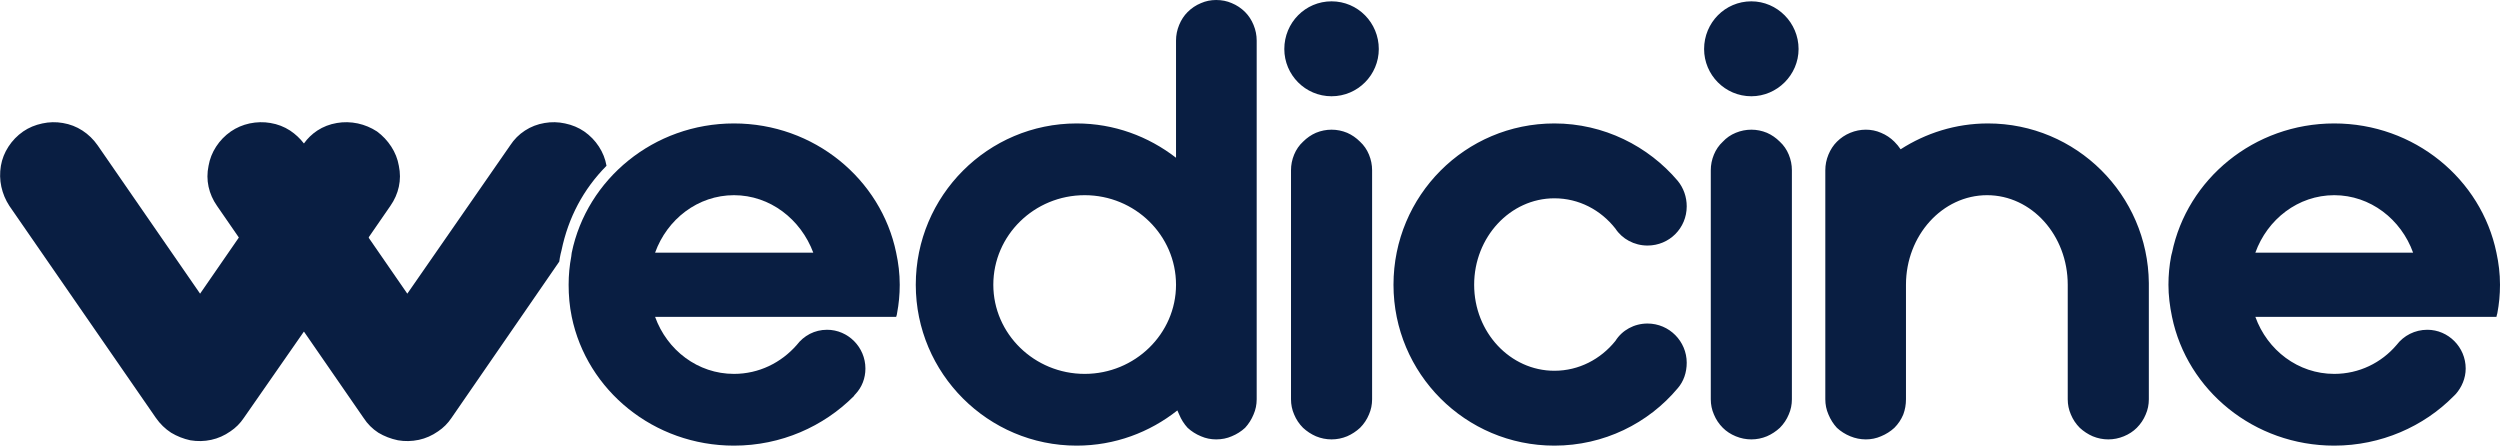
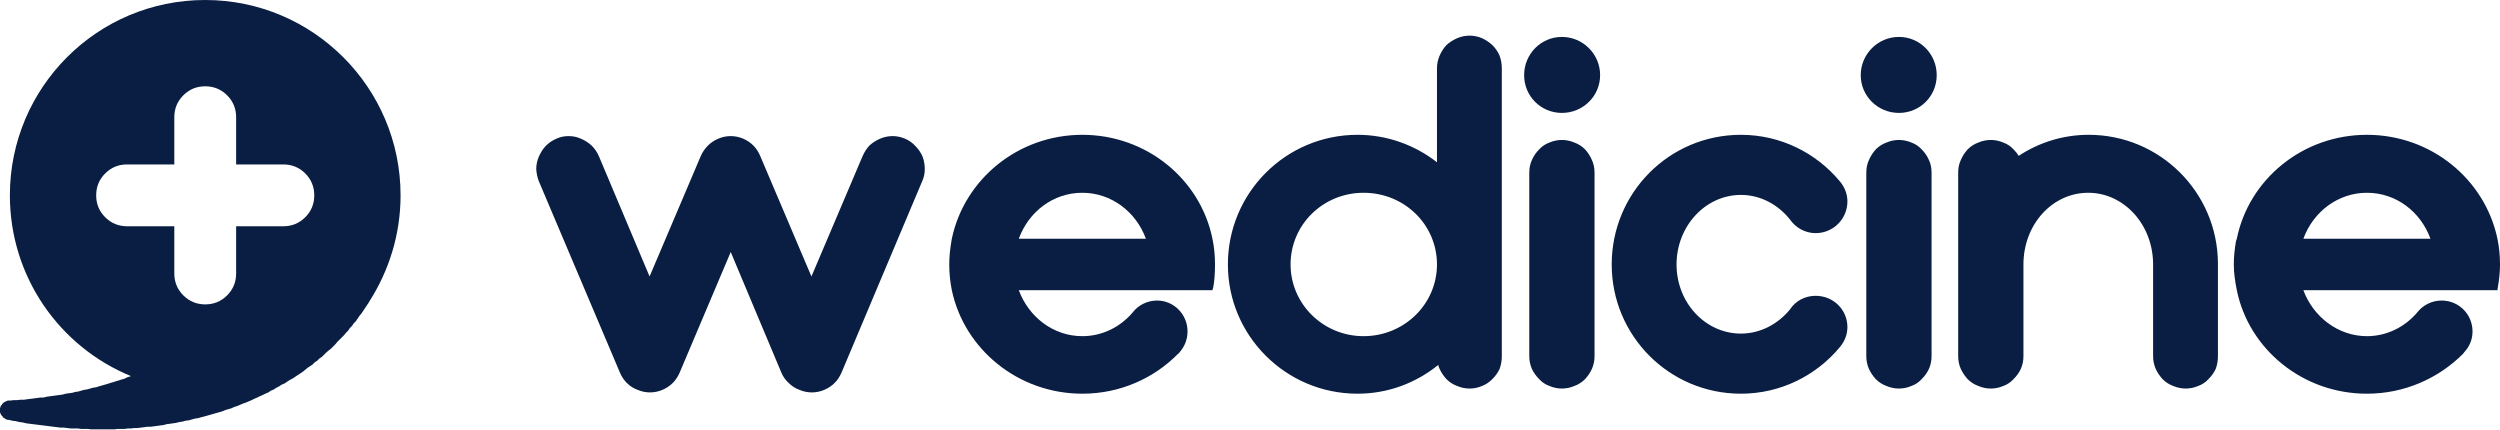
- <svg xmlns="http://www.w3.org/2000/svg" viewBox="0 0 561.0 100" role="img" aria-label="Wedicine">
-   <path fill="#091E42" d="M21.9 32.6 44.9 65.9 53.6 53.3 48.7 46.2Q47.3 44.2 46.8 41.9Q46.3 39.6 46.8 37.2Q47.2 34.9 48.5 32.9Q49.8 30.9 51.8 29.5Q53.7 28.2 56 27.7Q58.4 27.2 60.7 27.6Q63.1 28 65.1 29.3Q66.9 30.5 68.2 32.2Q69.4 30.5 71.2 29.3Q73.2 28 75.6 27.6Q77.9 27.2 80.3 27.7Q82.6 28.2 84.6 29.5Q86.5 30.9 87.8 32.9Q89.1 34.9 89.5 37.2Q90 39.6 89.5 41.9Q89 44.2 87.6 46.2L82.7 53.3L91.4 65.9L114.5 32.6Q115.8 30.6 117.8 29.3Q119.8 28 122.2 27.6Q124.5 27.2 126.8 27.7Q129.2 28.2 131.1 29.5Q133.1 30.9 134.4 32.9Q135.7 34.9 136.1 37.2L136.1 37.2Q128.3 45.1 126 56.2Q125.9 56.6 125.8 57Q125.6 57.9 125.5 58.7L101.3 93.8Q100.1 95.6 98.3 96.8Q96.3 98.2 94 98.7Q91.6 99.2 89.3 98.8Q86.9 98.3 84.9 97.1Q82.9 95.8 81.6 93.8L68.2 74.4L54.7 93.8Q53.5 95.6 51.7 96.8Q49.7 98.2 47.4 98.7Q45.1 99.2 42.7 98.8Q40.4 98.3 38.4 97.1Q36.4 95.8 35 93.8L2.1 46.2Q0.8 44.2 0.3 41.9Q-0.2 39.6 0.2 37.2Q0.6 34.9 1.9 32.9Q3.2 30.9 5.2 29.5Q7.1 28.2 9.5 27.7Q11.8 27.2 14.1 27.6Q16.5 28 18.5 29.3Q20.5 30.6 21.9 32.6ZM201.9 63.9C201.9 66.1 201.7 68.2 201.3 70.3C201.3 70.5 201.2 70.8 201.1 71.1H147C149.7 78.6 156.6 83.9 164.7 83.9C170.3 83.9 175.3 81.4 178.8 77.4C180.4 75.3 182.8 74 185.6 74C190.3 74 194.2 77.9 194.2 82.7C194.2 84.9 193.4 86.9 192 88.4L192 88.4C191.8 88.6 191.7 88.7 191.6 88.9C184.8 95.7 175.3 100 164.7 100C146.7 100 131.7 87.6 128.3 71.1C127.8 68.7 127.6 66.3 127.6 63.9C127.6 61.7 127.8 59.6 128.2 57.5C128.2 57.2 128.3 56.9 128.3 56.7C131.7 40.2 146.7 27.7 164.7 27.7C182.7 27.7 197.7 40.2 201.1 56.7C201.6 59 201.9 61.4 201.9 63.9ZM182.5 56.7C179.7 49.2 172.8 43.8 164.7 43.8C156.6 43.8 149.7 49.2 147 56.7Z" />
-   <path fill="#091E42" d="M68.4 32.6 82.7 53.3 68.2 74.4 53.6 53.3 67.9 32.6Q68 32.4 68.2 32.2Q68.3 32.4 68.4 32.6Z" />
-   <path fill="#091E42" d="M282 9.1V89.6Q282 91.4 281.3 93Q280.6 94.7 279.4 96Q278.1 97.2 276.4 97.9Q274.8 98.6 272.9 98.6Q271.1 98.6 269.5 97.9Q267.8 97.2 266.5 96Q265.3 94.7 264.6 93Q264.4 92.5 264.2 92.1C258 97 250.2 100 241.6 100C221.7 100 205.5 83.8 205.5 63.9C205.5 43.9 221.7 27.7 241.6 27.7C250 27.7 257.7 30.6 263.9 35.4V9.1Q263.9 7.3 264.6 5.6Q265.3 3.9 266.5 2.7Q267.8 1.4 269.5 0.7Q271.1 0 272.9 0Q274.8 0 276.4 0.7Q278.1 1.4 279.4 2.7Q280.6 3.9 281.3 5.6Q282 7.3 282 9.1ZM561 63.9C561 66.1 560.8 68.2 560.4 70.3C560.3 70.5 560.3 70.8 560.2 71.1H506.1C508.8 78.6 515.7 83.9 523.8 83.9C529.4 83.9 534.4 81.4 537.8 77.4C539.4 75.3 541.9 74 544.7 74C549.4 74 553.3 77.9 553.3 82.7C553.3 84.9 552.4 86.9 551.1 88.4L551.1 88.4C550.9 88.6 550.8 88.7 550.6 88.9C543.9 95.7 534.3 100 523.8 100C505.8 100 490.8 87.6 487.4 71.1C486.9 68.7 486.6 66.3 486.6 63.9C486.6 61.7 486.8 59.6 487.2 57.5C487.3 57.2 487.3 56.9 487.4 56.7C490.8 40.2 505.8 27.7 523.8 27.7C541.8 27.7 556.8 40.2 560.2 56.7C560.7 59 561 61.4 561 63.9ZM464 63.9C464 52.8 455.9 43.8 445.9 43.8C435.9 43.8 427.7 52.8 427.7 63.9V89.6Q427.7 91.4 427.1 93Q426.4 94.7 425.1 96Q423.8 97.2 422.1 97.9Q420.5 98.6 418.7 98.6Q416.9 98.6 415.2 97.9Q413.5 97.2 412.2 96Q411 94.7 410.3 93Q409.6 91.4 409.6 89.6V38.2Q409.6 36.4 410.3 34.7Q411 33 412.2 31.8Q413.5 30.5 415.2 29.8Q416.9 29.1 418.7 29.1Q420.5 29.1 422.1 29.8Q423.8 30.5 425.1 31.8Q425.9 32.6 426.5 33.5C432.1 29.9 438.8 27.7 446.1 27.7C465.9 27.7 482 43.7 482.2 63.5H482.2V89.6Q482.2 91.4 481.5 93Q480.8 94.7 479.5 96Q478.3 97.2 476.6 97.9Q474.9 98.6 473.1 98.6Q471.3 98.6 469.6 97.9Q468 97.2 466.7 96Q465.4 94.7 464.7 93Q464 91.4 464 89.6ZM378.5 81.4C378.5 83.6 377.8 85.6 376.5 87.1C369.9 95 359.9 100 348.8 100C328.8 100 312.7 83.8 312.7 63.9C312.7 43.9 328.8 27.7 348.8 27.7C359.9 27.7 369.9 32.8 376.5 40.6C377.8 42.2 378.5 44.2 378.5 46.3C378.5 51.2 374.6 55.1 369.7 55.1C366.7 55.1 364 53.6 362.5 51.3C359.2 47.1 354.3 44.5 348.8 44.5C338.9 44.5 330.8 53.2 330.8 63.9C330.8 74.6 338.9 83.2 348.8 83.2C354.3 83.2 359.2 80.6 362.5 76.5C364 74.1 366.7 72.6 369.7 72.6C374.6 72.6 378.5 76.6 378.5 81.4ZM263.9 63.9C263.9 52.8 254.7 43.8 243.4 43.8C232.1 43.8 222.9 52.8 222.9 63.9C222.9 74.9 232.1 83.9 243.4 83.9C254.7 83.9 263.9 74.9 263.9 63.9ZM307.9 38.2V89.6Q307.9 91.4 307.2 93Q306.5 94.7 305.2 96Q303.9 97.2 302.3 97.9Q300.6 98.6 298.8 98.6Q297 98.6 295.3 97.9Q293.7 97.2 292.4 96Q291.1 94.7 290.4 93Q289.7 91.4 289.7 89.6V38.2Q289.7 36.4 290.4 34.7Q291.1 33 292.4 31.8Q293.7 30.5 295.3 29.8Q297 29.1 298.8 29.1Q300.6 29.1 302.3 29.8Q303.9 30.5 305.2 31.8Q306.5 33 307.2 34.7Q307.9 36.4 307.9 38.2ZM402.1 38.2V89.6Q402.1 91.4 401.4 93Q400.7 94.7 399.4 96Q398.1 97.2 396.5 97.9Q394.8 98.6 393 98.6Q391.2 98.6 389.5 97.9Q387.8 97.2 386.6 96Q385.3 94.7 384.6 93Q383.9 91.4 383.9 89.6V38.2Q383.9 36.4 384.6 34.7Q385.3 33 386.6 31.8Q387.8 30.5 389.5 29.8Q391.2 29.1 393 29.1Q394.8 29.1 396.5 29.8Q398.1 30.5 399.4 31.8Q400.7 33 401.4 34.7Q402.1 36.4 402.1 38.2ZM309.4 11C309.4 16.8 304.7 21.6 298.8 21.6C292.9 21.6 288.2 16.8 288.2 11C288.2 5.1 292.9 0.3 298.8 0.3C304.7 0.3 309.4 5.1 309.4 11ZM403.6 11C403.6 16.8 398.8 21.6 393 21.6C387.1 21.6 382.4 16.8 382.4 11C382.4 5.1 387.1 0.3 393 0.3C398.8 0.3 403.6 5.1 403.6 11ZM541.5 56.7C538.8 49.2 531.9 43.8 523.8 43.8C515.7 43.8 508.8 49.2 506.1 56.7Z" />
+ <svg xmlns="http://www.w3.org/2000/svg" viewBox="0 0 582.3 100" role="img" aria-label="Wedicine">
+   <path fill="#091E42" d="M93.3 45.5C93.3 54.6 90.6 63 86.1 70.1L85.8 70.6L85.4 71.2L85 71.8L84.6 72.4L84.2 73L83.7 73.6L83.3 74.2L82.9 74.8L82.4 75.3L82 75.9L81.5 76.4L81.1 77L80.6 77.5L80.1 78.1L79.6 78.6L79.1 79.1L78.6 79.6L78.1 80.2L77.6 80.7L77.1 81.2L76.6 81.6L76 82.1L75.5 82.6L75 83.1L74.4 83.5L73.9 84L73.3 84.4L72.8 84.9L72.2 85.3L71.6 85.7L71 86.2L70.5 86.6L69.9 87L69.3 87.4L68.7 87.8L68.1 88.2L67.5 88.5L66.9 88.9L66.3 89.3L65.6 89.6L65 90L64.4 90.3L63.8 90.7L63.1 91L62.5 91.4L61.8 91.7L61.2 92L60.5 92.3L59.9 92.6L59.2 92.9L58.6 93.2L57.9 93.5L57.2 93.8L56.6 94L55.9 94.3L55.2 94.6L54.5 94.8L53.9 95.1L53.2 95.3L52.5 95.5L51.8 95.8L51.1 96L50.4 96.2L49.7 96.4L49 96.6L48.3 96.8L47.6 97L46.8 97.2L46.1 97.4L45.4 97.5L44.7 97.7L44 97.9L43.2 98L42.5 98.2L41.8 98.3L41 98.5L40.3 98.6L39.6 98.7L38.8 98.8L38.1 99L37.3 99.1L36.6 99.2L35.8 99.3L35.1 99.4L34.3 99.4L33.6 99.5L32.8 99.6L32 99.7L31.3 99.7L30.5 99.8L29.8 99.8L29 99.9L28.2 99.9L27.4 99.9L26.7 100L25.9 100L25.1 100L24.3 100L23.6 100L22.8 100L22 100L21.2 100L20.4 99.9L19.6 99.9L18.9 99.9L18.1 99.8L17.3 99.8L16.5 99.8L15.7 99.7L14.9 99.6L14.1 99.6L13.3 99.5L12.5 99.4L11.7 99.3L10.9 99.2L10.1 99.1L9.3 99L8.5 98.9L7.7 98.8L6.9 98.7L6.1 98.6L5.3 98.4L4.5 98.3L3.7 98.1L2.9 98L2.1 97.8L1.8 97.8L1.5 97.7L1.3 97.6L1 97.4L0.8 97.3L0.6 97L0.4 96.8L0.2 96.5L0.1 96.3L0 96L0 95.7L0 95.4L0 95.1L0.1 94.8L0.2 94.5L0.4 94.3L0.6 94L0.8 93.8L1 93.7L1.3 93.5L1.6 93.4L1.8 93.3L2.1 93.3L2.4 93.3L3.2 93.2L4 93.2L4.8 93.1L5.6 93.1L6.3 93L7.1 92.9L7.9 92.8L8.6 92.7L9.4 92.6L10.1 92.6L10.9 92.4L11.6 92.3L12.4 92.2L13.1 92.1L13.9 92L14.6 91.9L15.3 91.7L16 91.6L16.8 91.5L17.5 91.3L18.2 91.2L18.9 91L19.6 90.8L20.3 90.7L21 90.5L21.7 90.3L22.4 90.2L23 90L23.7 89.8L24.4 89.6L25.1 89.4L25.7 89.2L26.4 89L27 88.8L27.7 88.6L28.3 88.4L29 88.2L29.6 87.9L30.2 87.7L30.5 87.6C13.9 80.8 2.3 64.5 2.3 45.5C2.3 20.4 22.6 0 47.8 0C72.9 0 93.3 20.4 93.3 45.5ZM29.6 38.3Q26.6 38.3 24.5 40.4Q22.4 42.5 22.4 45.5Q22.4 48.5 24.5 50.6Q26.6 52.7 29.6 52.7H40.6V63.7Q40.6 66.7 42.7 68.8Q44.8 70.9 47.8 70.9Q50.8 70.9 52.9 68.8Q55 66.7 55 63.7V52.7H66Q69 52.7 71.1 50.6Q73.2 48.5 73.2 45.5Q73.2 42.5 71.1 40.4Q69 38.3 66 38.3H55V27.3Q55 24.3 52.9 22.2Q50.8 20.1 47.8 20.1Q44.8 20.1 42.7 22.2Q40.6 24.3 40.6 27.3V38.3Z" />
+   <path fill="#091E42" d="M139.5 36.4 151.3 64.4 163.2 36.4Q163.8 35 164.9 33.9Q165.9 32.9 167.3 32.3Q168.7 31.7 170.2 31.7Q171.7 31.7 173.1 32.3Q175.9 33.5 177.1 36.4L189 64.4L200.9 36.4Q201.5 35 202.5 33.9Q203.6 32.9 205 32.3Q206.4 31.7 207.9 31.7Q209.4 31.7 210.8 32.3Q212.2 32.9 213.2 34Q214.3 35.1 214.9 36.5Q215.4 37.9 215.4 39.4Q215.4 40.9 214.8 42.2L196 86.8Q194.8 89.6 192 90.8Q190.6 91.4 189.1 91.4Q187.6 91.4 186.2 90.8Q184.8 90.3 183.7 89.2Q182.6 88.2 182 86.8L170.2 58.7L158.3 86.8Q157.1 89.6 154.3 90.8Q152.9 91.4 151.4 91.4Q149.9 91.4 148.5 90.8Q147.1 90.3 146 89.2Q145 88.2 144.4 86.8L125.5 42.2Q125 40.9 124.9 39.4Q124.9 37.9 125.5 36.5Q126.1 35.1 127.1 34Q128.2 32.9 129.6 32.3Q130.9 31.7 132.4 31.7Q134 31.7 135.3 32.3Q136.7 32.9 137.8 33.9Q138.9 35 139.5 36.4ZM283 61.6C283 63.4 282.9 65.2 282.6 66.9C282.5 67.1 282.5 67.3 282.4 67.6H237.3C239.6 73.8 245.3 78.3 252.1 78.3C256.7 78.3 260.9 76.2 263.8 72.8C265.1 71.1 267.2 70 269.5 70C273.4 70 276.6 73.2 276.6 77.2C276.6 79.1 275.9 80.7 274.8 82L274.8 82C274.7 82.1 274.6 82.3 274.4 82.4C268.8 88.1 260.9 91.7 252.1 91.7C237.1 91.7 224.6 81.3 221.7 67.6C221.3 65.6 221.1 63.6 221.1 61.6C221.1 59.7 221.3 58 221.6 56.2C221.6 56 221.7 55.8 221.7 55.6C224.6 41.8 237.1 31.4 252.1 31.4C267.1 31.4 279.6 41.8 282.4 55.6C282.8 57.5 283 59.5 283 61.6ZM266.9 55.6C264.6 49.3 258.8 44.9 252.1 44.9C245.3 44.9 239.6 49.3 237.3 55.6Z" />
+   <path fill="#091E42" d="M349.8 15.9V83Q349.8 84.5 349.3 85.9Q348.7 87.2 347.6 88.3Q346.5 89.4 345.2 89.9Q343.8 90.5 342.3 90.5Q340.8 90.5 339.4 89.9Q338 89.4 336.9 88.3Q335.9 87.2 335.3 85.9Q335.1 85.5 335 85C329.8 89.2 323.3 91.7 316.2 91.7C299.5 91.7 286 78.2 286 61.6C286 44.9 299.5 31.4 316.2 31.4C323.1 31.4 329.6 33.8 334.7 37.8V15.9Q334.7 14.4 335.3 13Q335.9 11.6 336.9 10.5Q338 9.5 339.4 8.9Q340.8 8.3 342.3 8.3Q343.8 8.3 345.2 8.9Q346.5 9.5 347.6 10.5Q348.7 11.6 349.3 13Q349.8 14.4 349.8 15.9ZM582.3 61.6C582.3 63.4 582.1 65.2 581.8 66.9C581.8 67.1 581.7 67.3 581.7 67.6H536.5C538.8 73.8 544.6 78.3 551.3 78.3C555.9 78.3 560.1 76.2 563 72.8C564.3 71.1 566.4 70 568.7 70C572.7 70 575.9 73.2 575.9 77.2C575.9 79.1 575.2 80.7 574 82L574 82C573.9 82.1 573.8 82.3 573.7 82.4C568 88.1 560.1 91.7 551.3 91.7C536.3 91.7 523.8 81.3 521 67.6C520.6 65.6 520.3 63.6 520.3 61.6C520.3 59.7 520.5 58 520.8 56.2C520.9 56 520.9 55.8 521 55.6C523.8 41.8 536.3 31.4 551.3 31.4C566.3 31.4 578.8 41.8 581.7 55.6C582.1 57.5 582.3 59.5 582.3 61.6ZM501.5 61.6C501.5 52.3 494.7 44.9 486.4 44.9C478 44.9 471.3 52.3 471.3 61.6V83Q471.3 84.5 470.7 85.9Q470.1 87.2 469 88.3Q468 89.4 466.6 89.9Q465.2 90.5 463.7 90.5Q462.2 90.5 460.8 89.9Q459.4 89.4 458.3 88.3Q457.3 87.2 456.7 85.9Q456.1 84.5 456.1 83V40.2Q456.1 38.6 456.7 37.3Q457.3 35.9 458.3 34.8Q459.4 33.7 460.8 33.2Q462.2 32.6 463.7 32.6Q465.2 32.6 466.6 33.2Q468 33.7 469 34.8Q469.7 35.5 470.2 36.3C474.9 33.2 480.5 31.4 486.5 31.4C503.1 31.4 516.5 44.8 516.6 61.3H516.6V83Q516.6 84.5 516.1 85.9Q515.5 87.2 514.4 88.3Q513.4 89.4 512 89.9Q510.6 90.5 509.1 90.5Q507.6 90.5 506.2 89.9Q504.8 89.4 503.7 88.3Q502.7 87.2 502.1 85.9Q501.5 84.5 501.5 83ZM430.3 76.2C430.3 78 429.6 79.6 428.5 80.9C423 87.5 414.7 91.7 405.5 91.7C388.8 91.7 375.4 78.2 375.4 61.6C375.4 44.9 388.8 31.4 405.5 31.4C414.7 31.4 423 35.6 428.5 42.2C429.6 43.5 430.3 45.1 430.3 46.9C430.3 51 427 54.3 422.9 54.3C420.4 54.3 418.2 53 416.9 51.1C414.1 47.6 410 45.4 405.5 45.4C397.2 45.4 390.5 52.7 390.5 61.6C390.5 70.5 397.2 77.7 405.5 77.7C410 77.7 414.1 75.5 416.9 72.1C418.2 70.1 420.4 68.9 422.9 68.9C427 68.9 430.3 72.1 430.3 76.2ZM334.7 61.6C334.7 52.3 327.1 44.9 317.6 44.9C308.2 44.9 300.6 52.3 300.6 61.6C300.6 70.8 308.2 78.3 317.6 78.3C327.1 78.3 334.7 70.8 334.7 61.6ZM371.4 40.2V83Q371.4 84.5 370.8 85.9Q370.2 87.2 369.2 88.3Q368.1 89.4 366.7 89.9Q365.3 90.5 363.8 90.5Q362.3 90.5 360.9 89.9Q359.5 89.4 358.5 88.3Q357.4 87.2 356.8 85.9Q356.2 84.5 356.2 83V40.2Q356.2 38.6 356.8 37.3Q357.4 35.9 358.5 34.8Q359.5 33.7 360.9 33.2Q362.3 32.6 363.8 32.6Q365.3 32.6 366.7 33.2Q368.1 33.7 369.2 34.8Q370.2 35.9 370.8 37.3Q371.4 38.6 371.4 40.2ZM449.9 40.2V83Q449.9 84.5 449.3 85.9Q448.7 87.2 447.6 88.3Q446.6 89.4 445.2 89.9Q443.8 90.5 442.3 90.5Q440.8 90.5 439.4 89.9Q438 89.4 436.9 88.3Q435.9 87.2 435.3 85.9Q434.7 84.5 434.7 83V40.2Q434.7 38.6 435.3 37.3Q435.9 35.9 436.9 34.8Q438 33.7 439.4 33.2Q440.8 32.6 442.3 32.6Q443.8 32.6 445.2 33.2Q446.6 33.7 447.6 34.8Q448.7 35.9 449.3 37.3Q449.9 38.6 449.9 40.2ZM372.7 17.5C372.7 22.4 368.7 26.3 363.8 26.3C358.9 26.3 355 22.4 355 17.5C355 12.6 358.9 8.6 363.8 8.6C368.7 8.6 372.7 12.6 372.7 17.5ZM451.1 17.5C451.1 22.4 447.2 26.3 442.3 26.3C437.4 26.3 433.4 22.4 433.4 17.5C433.4 12.6 437.4 8.6 442.3 8.6C447.2 8.6 451.1 12.6 451.1 17.5ZM566.1 55.6C563.8 49.3 558.1 44.9 551.3 44.9C544.6 44.9 538.8 49.3 536.5 55.6Z" />
</svg>
